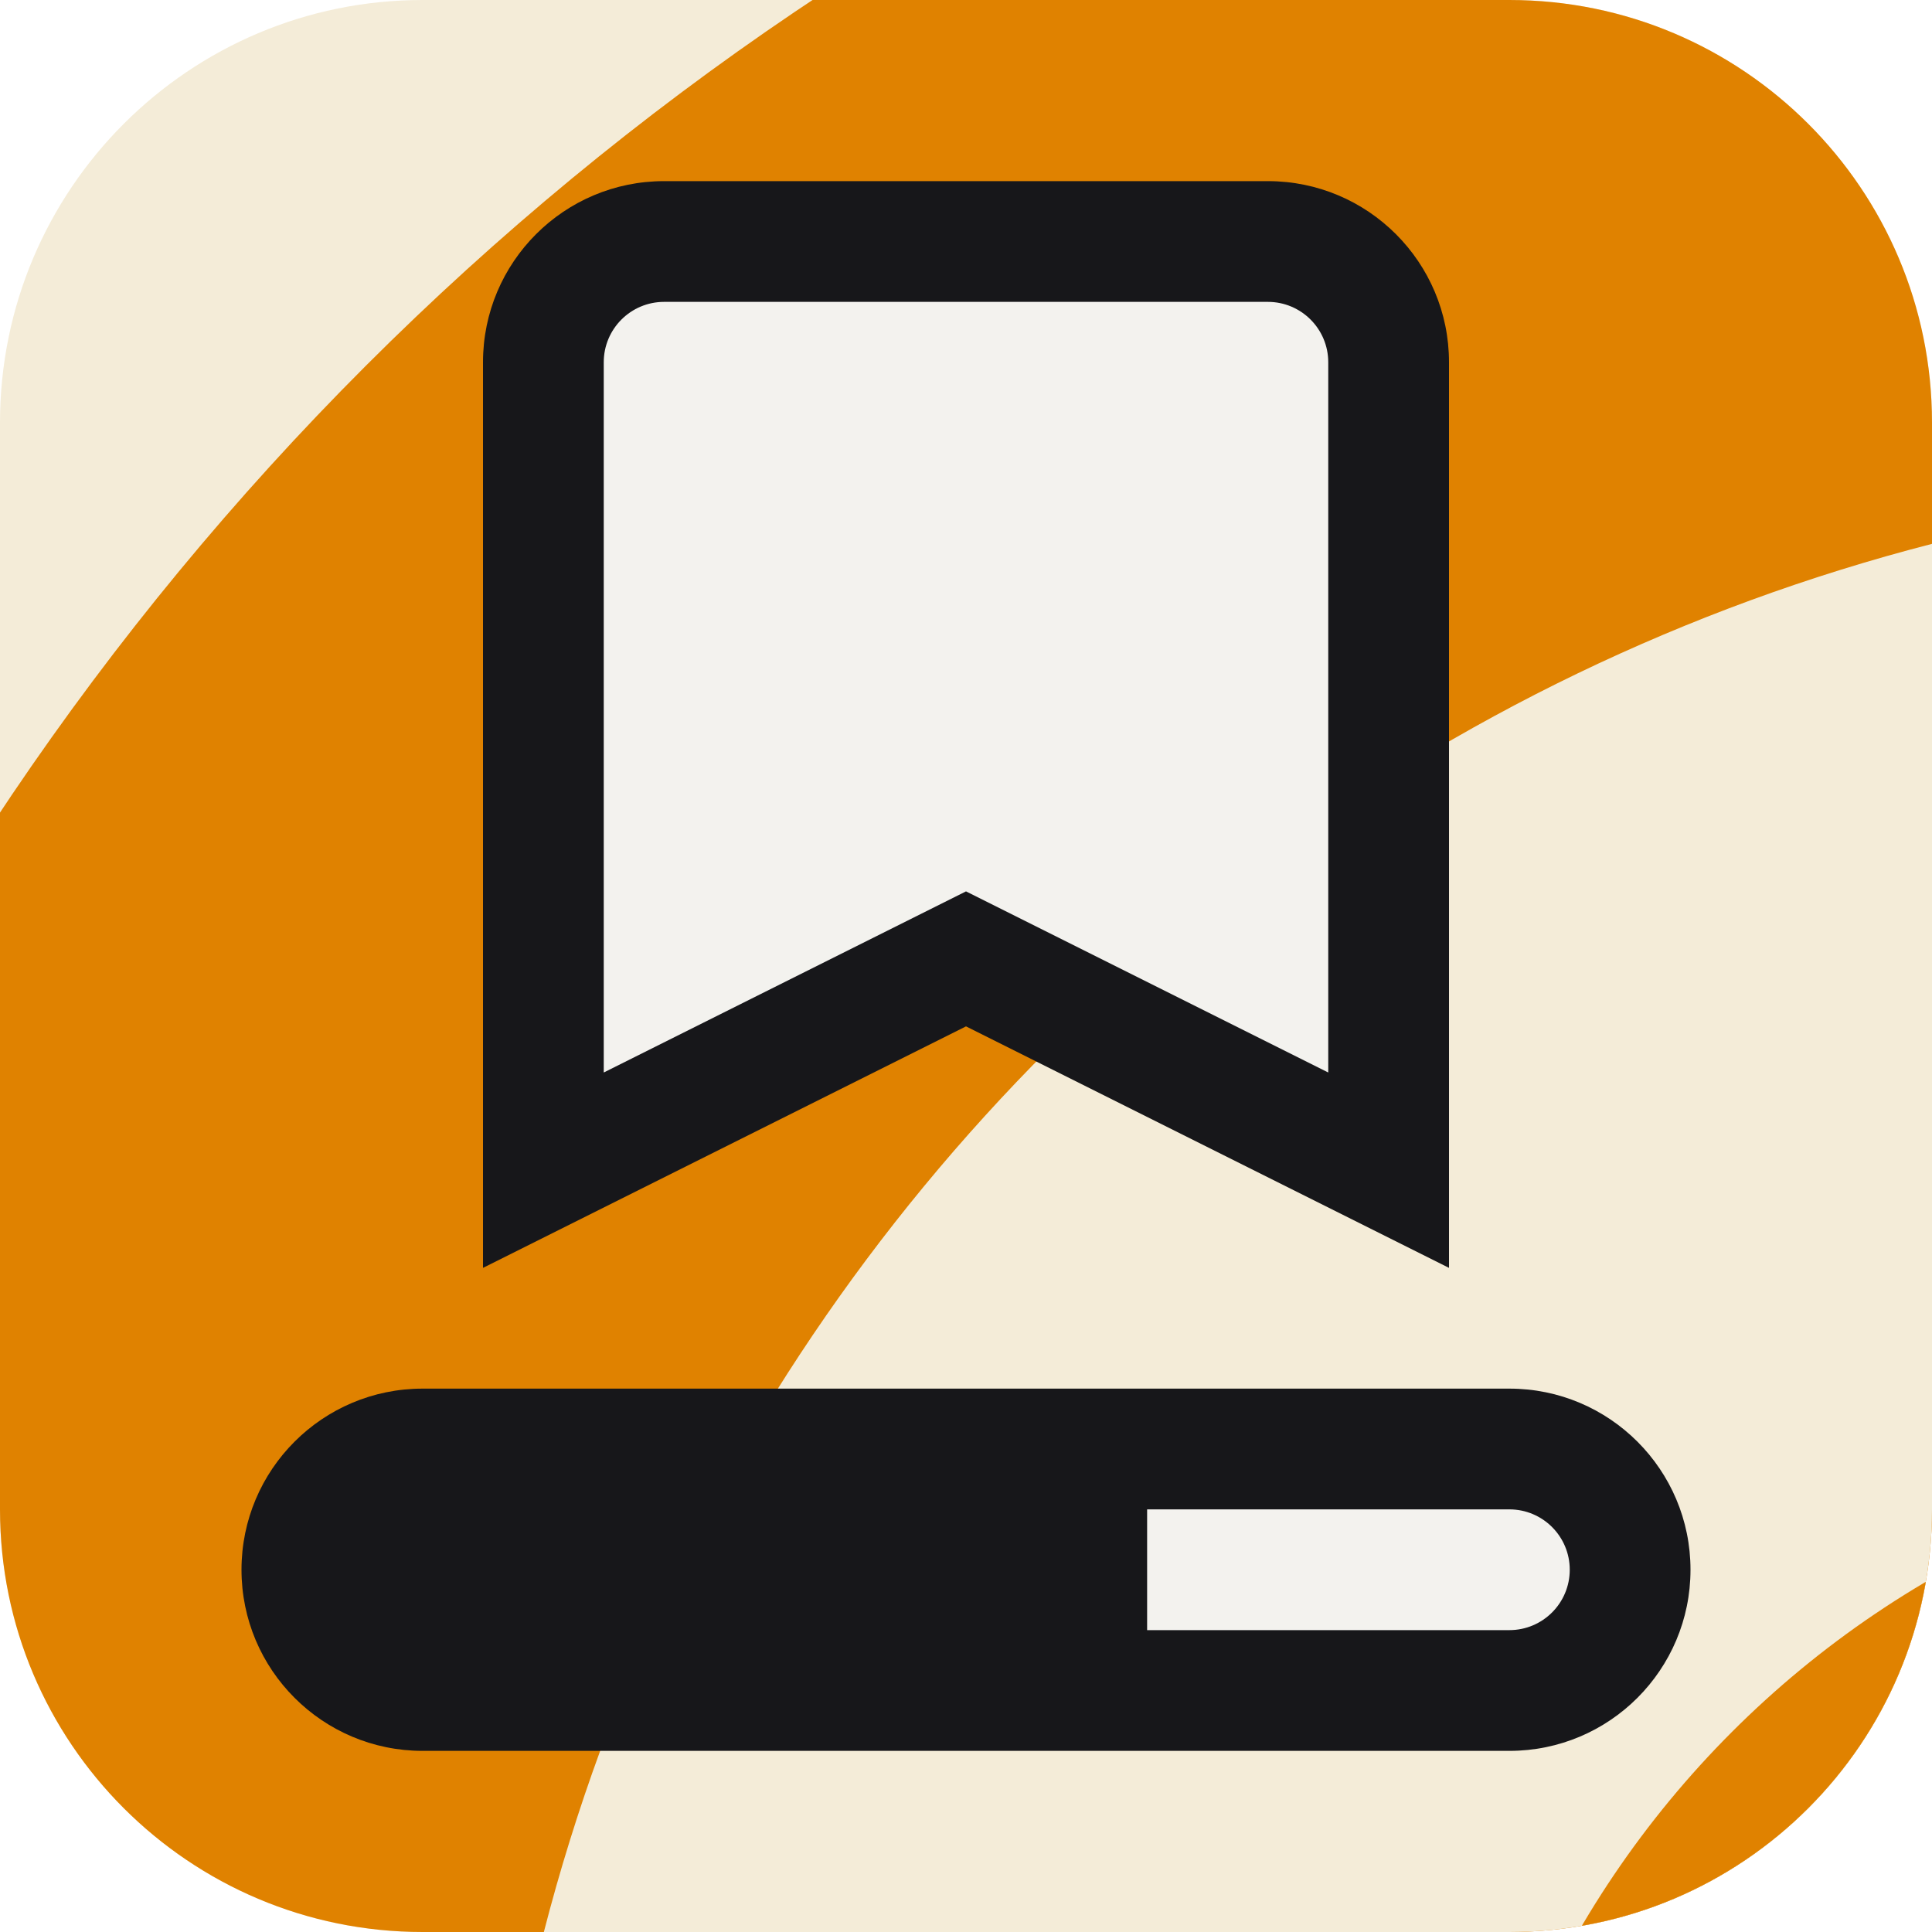
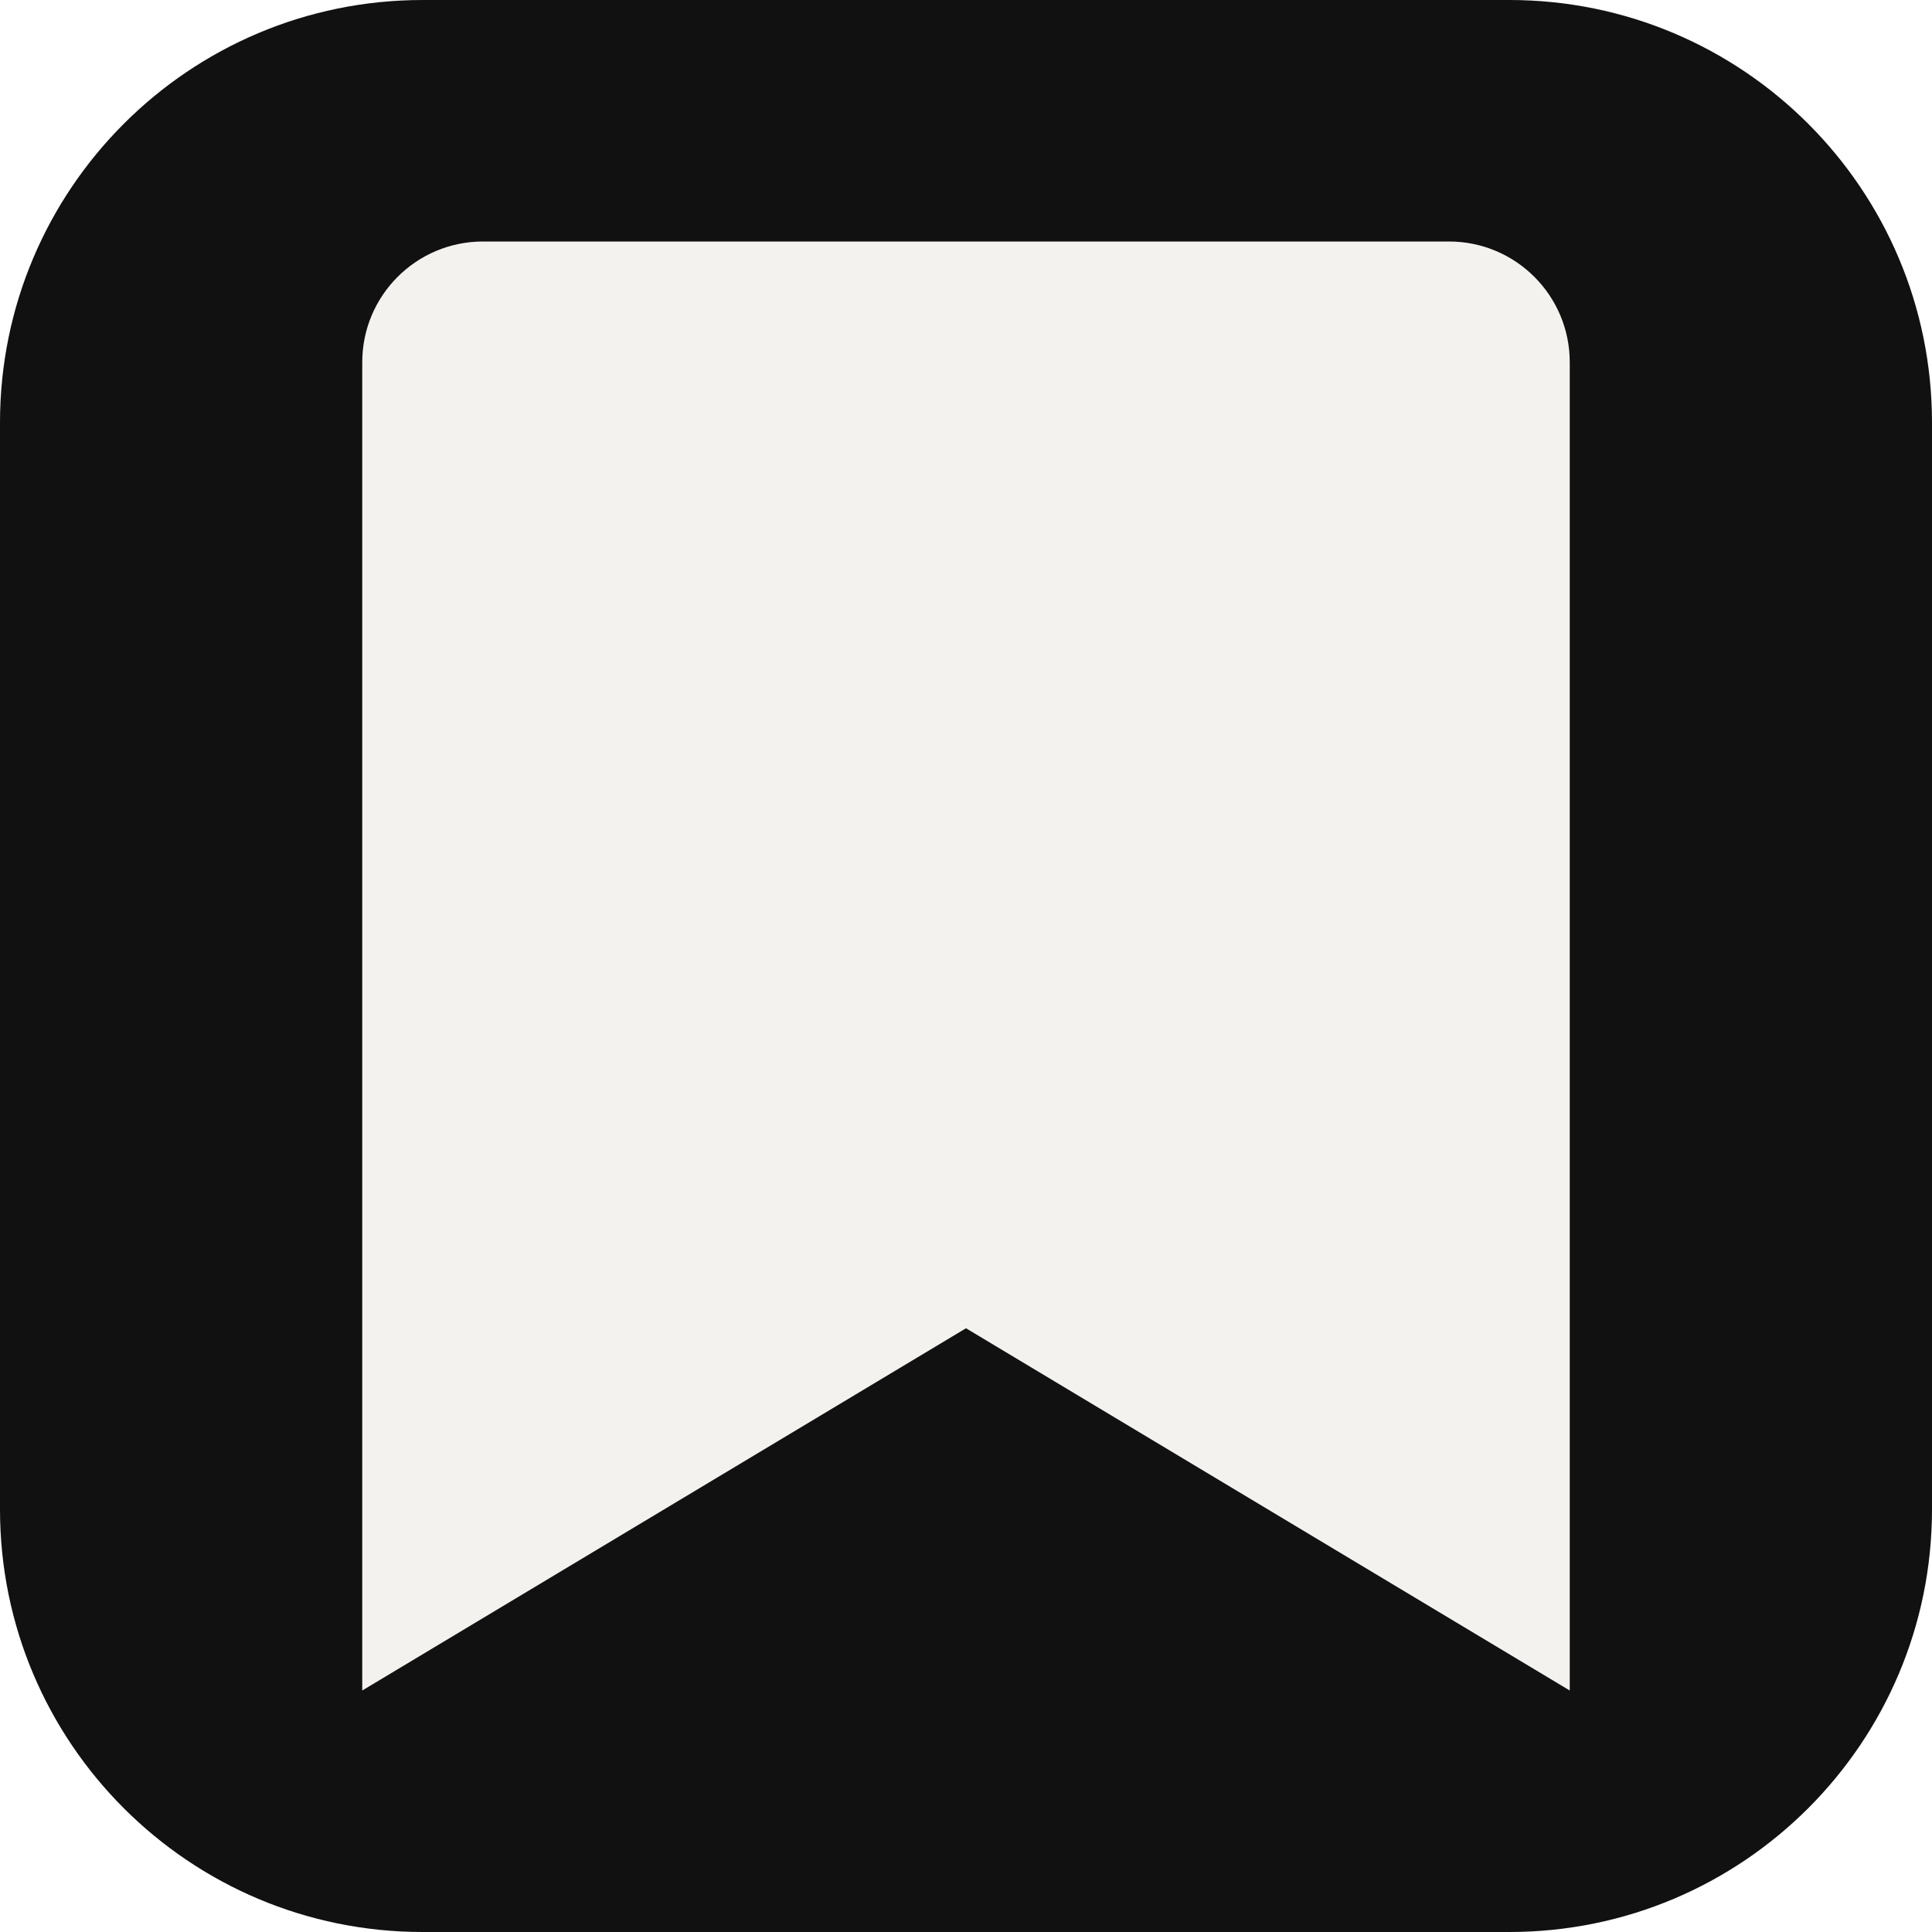
<svg xmlns="http://www.w3.org/2000/svg" viewBox="0 0 32 32">
-   <defs>
-     <clipPath id="tile">
-       <rect width="32" height="32" rx="7" />
-     </clipPath>
-   </defs>
-   <g clip-path="url(#tile)">
-     <rect width="32" height="32" fill="#F4ECD8" />
-     <circle cx="40" cy="40" r="48" fill="#E08200" />
-     <circle cx="40" cy="40" r="32" fill="#F4ECD8" />
-     <circle cx="40" cy="40" r="16" fill="#E08200" />
-   </g>
-   <path d="M11 3H21A3 3 0 0 1 24 6V21L16 17L8 21V6A3 3 0 0 1 11 3Z" fill="#17171A" />
-   <path d="M11 5H21A1 1 0 0 1 22 6V17.764L16 14.764L10 17.764V6A1 1 0 0 1 11 5Z" fill="#F3F2EE" />
-   <rect x="4" y="23" width="24" height="6" rx="3" fill="#17171A" />
-   <path d="M19 25H25A1 1 0 0 1 25 27H19Z" fill="#F3F2EE" />
+   <rect width="32" height="32" rx="7" fill="#111112" />
+   <path fill="#F3F2EE" d="M8 4H24A2 2 0 0 1 26 6V28L16 22L6 28V6A2 2 0 0 1 8 4Z" />
</svg>
